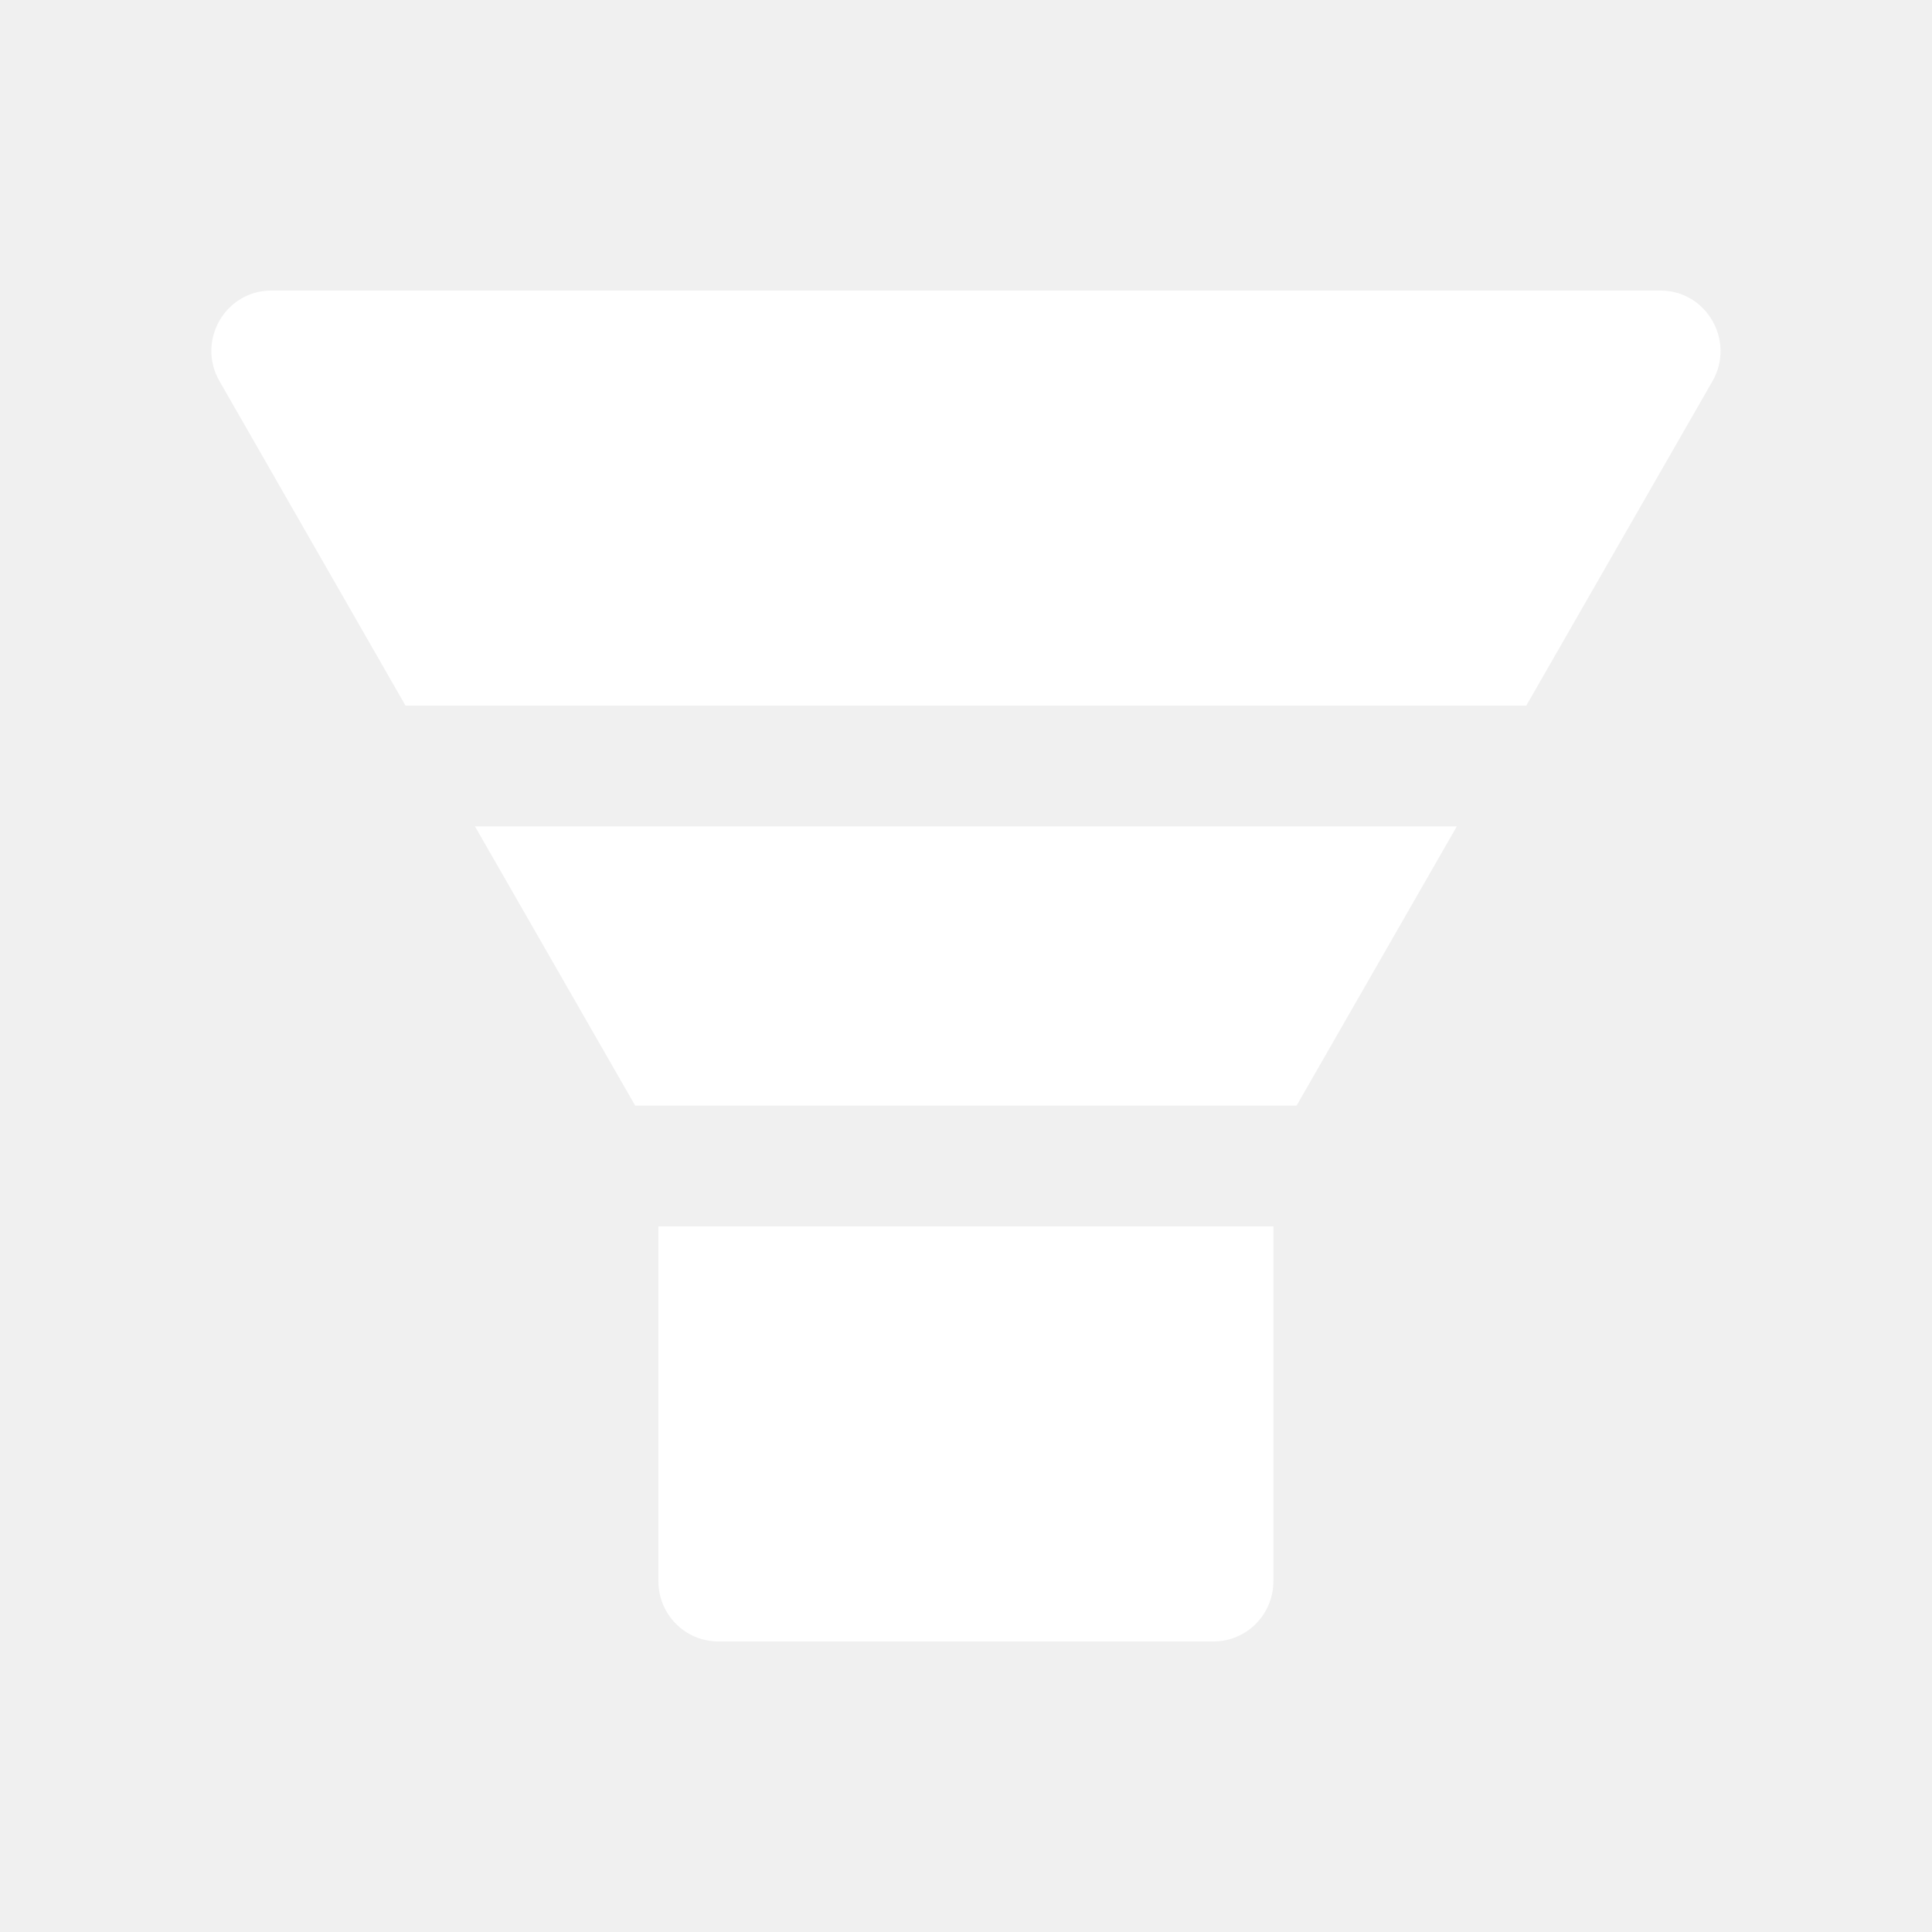
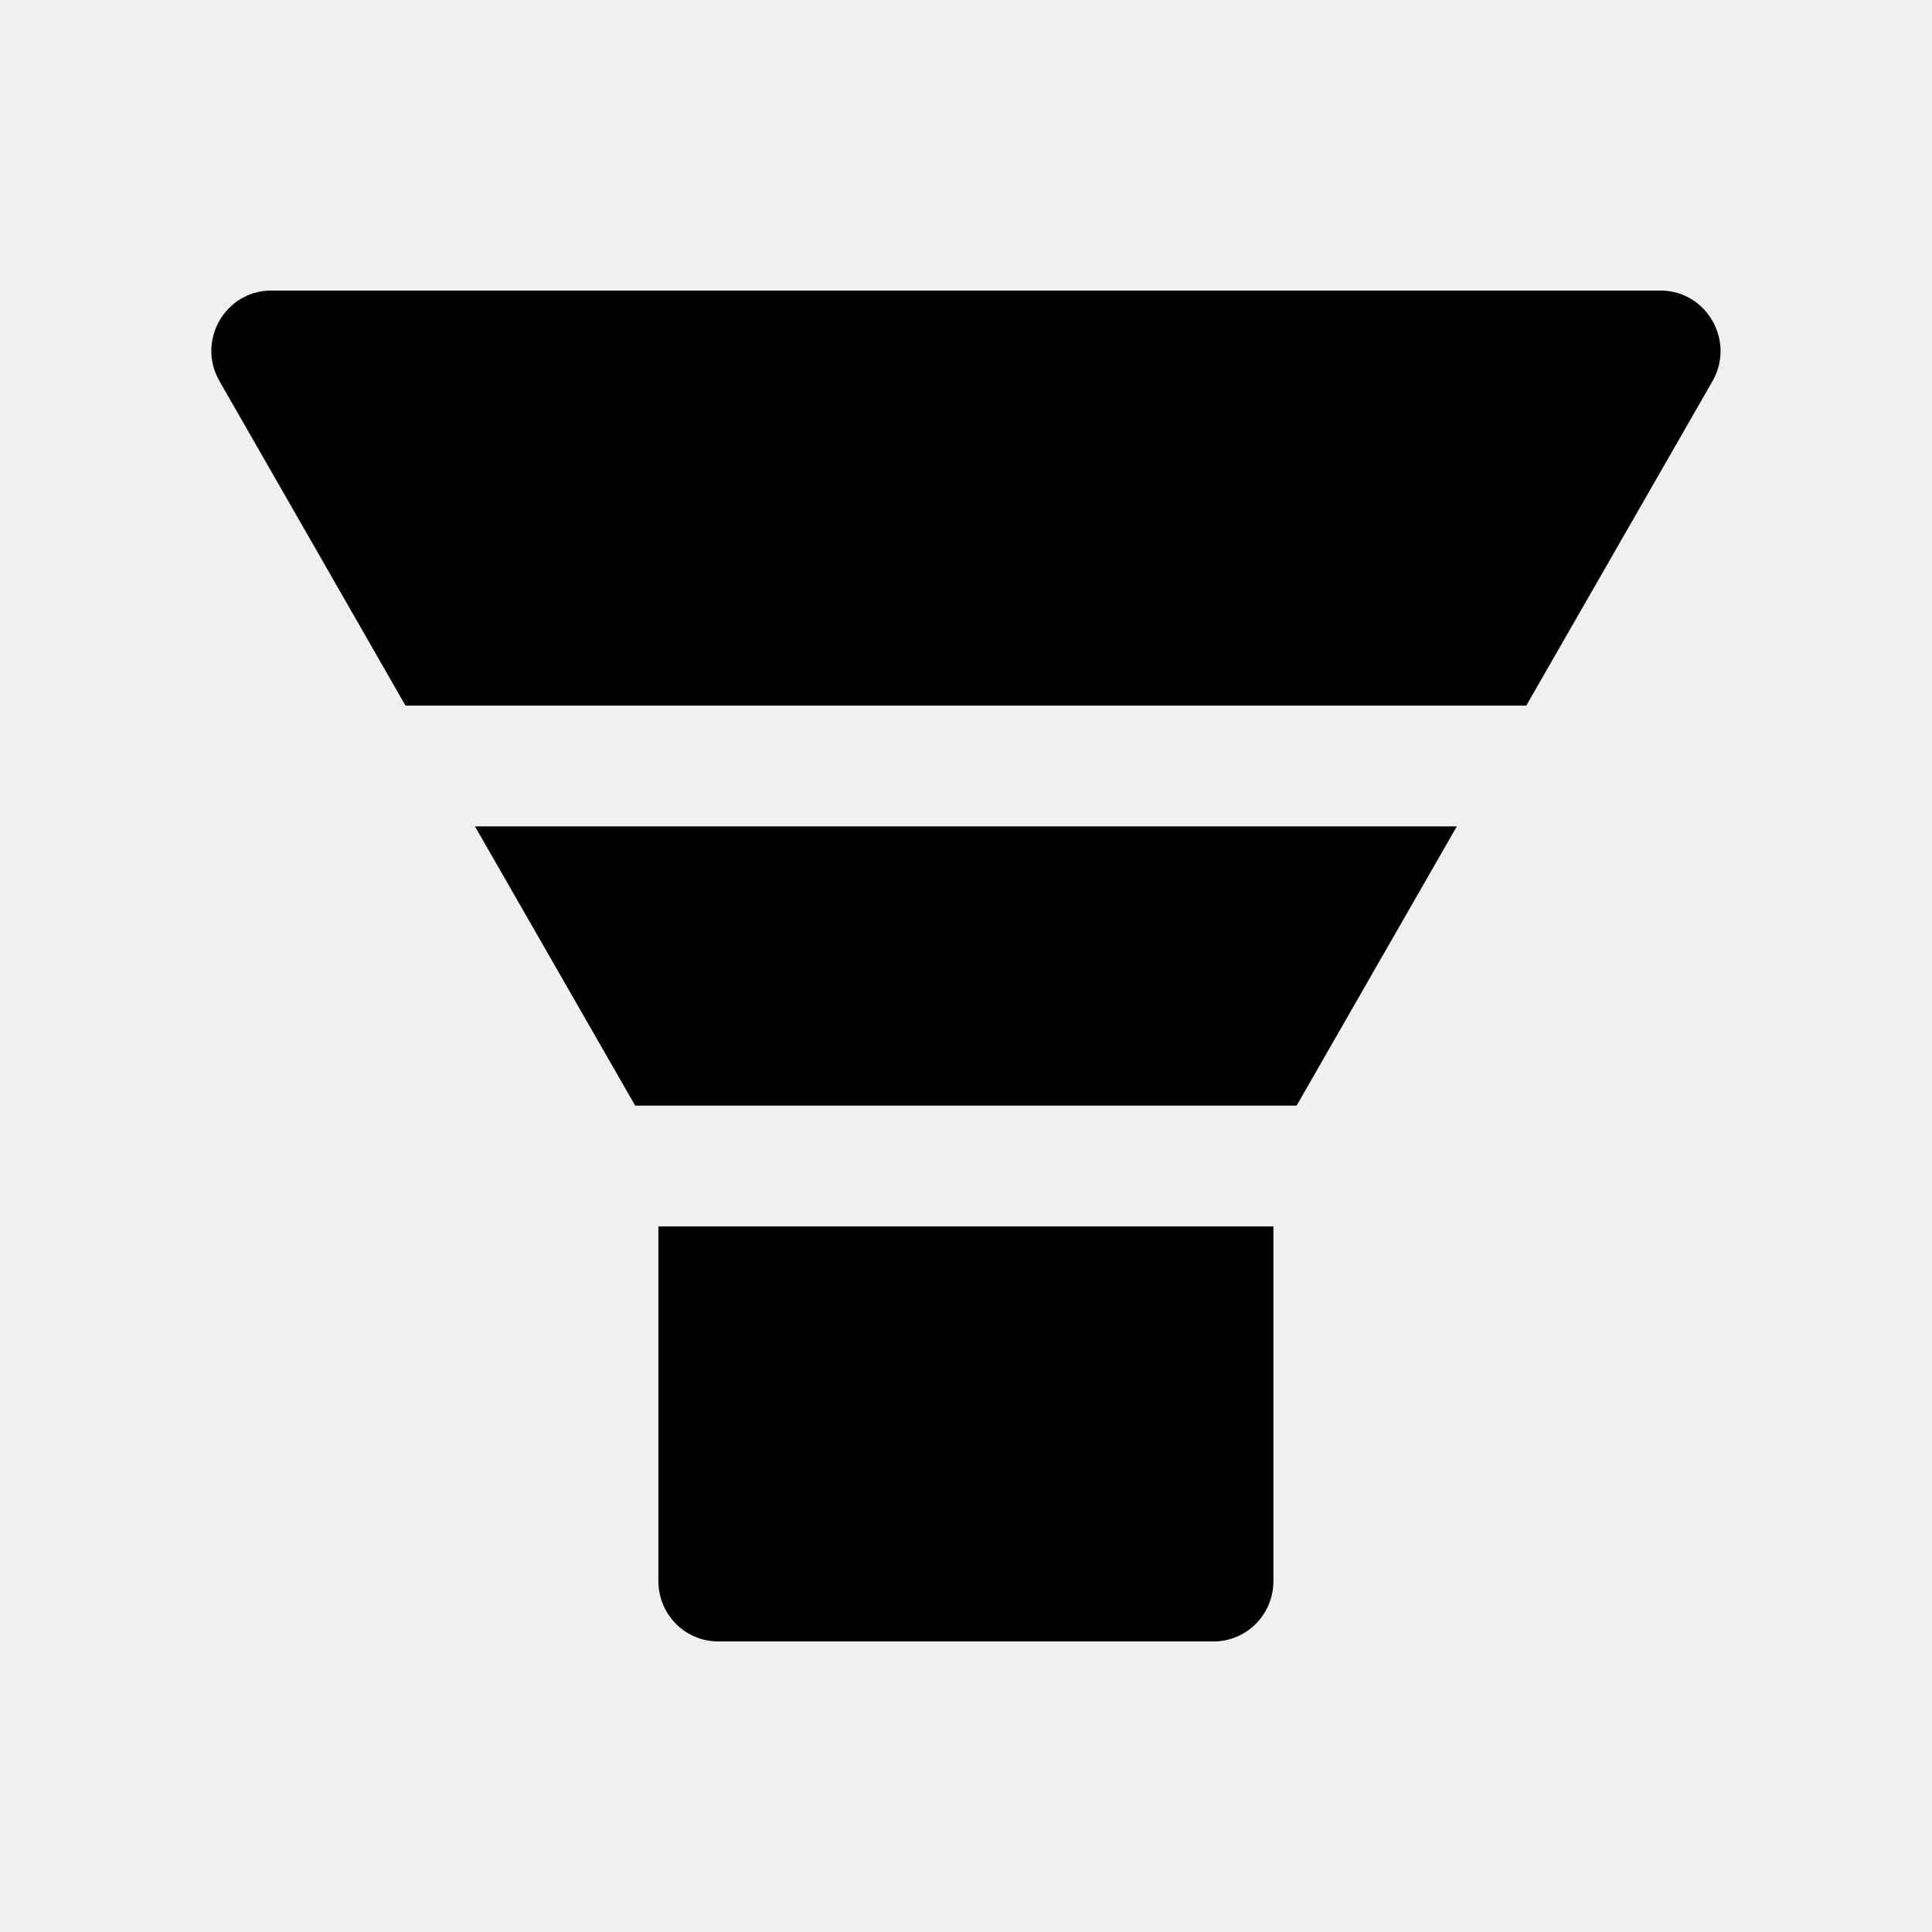
<svg xmlns="http://www.w3.org/2000/svg" preserveAspectRatio="none" overflow="visible" style="display: block;" width="18" height="18" viewBox="0 0 18 18" fill="none">
  <g id="ant-design:funnel-plot-filled">
-     <path id="Vector" d="M5.918 10.301H12.08L13.573 7.699H4.425L5.918 10.301ZM15.47 2.707H2.528C2.098 2.707 1.829 3.176 2.045 3.551L3.778 6.574H14.22L15.955 3.551C16.169 3.176 15.9 2.707 15.47 2.707ZM6.134 14.73C6.134 15.042 6.383 15.293 6.693 15.293H11.305C11.615 15.293 11.864 15.042 11.864 14.73V11.426H6.134V14.73Z" fill="white" />
+     <path id="Vector" d="M5.918 10.301H12.08L13.573 7.699H4.425L5.918 10.301ZM15.47 2.707H2.528C2.098 2.707 1.829 3.176 2.045 3.551L3.778 6.574H14.22L15.955 3.551C16.169 3.176 15.9 2.707 15.47 2.707ZM6.134 14.73C6.134 15.042 6.383 15.293 6.693 15.293H11.305C11.615 15.293 11.864 15.042 11.864 14.73V11.426H6.134V14.73Z" fill="currentColor" />
  </g>
</svg>
